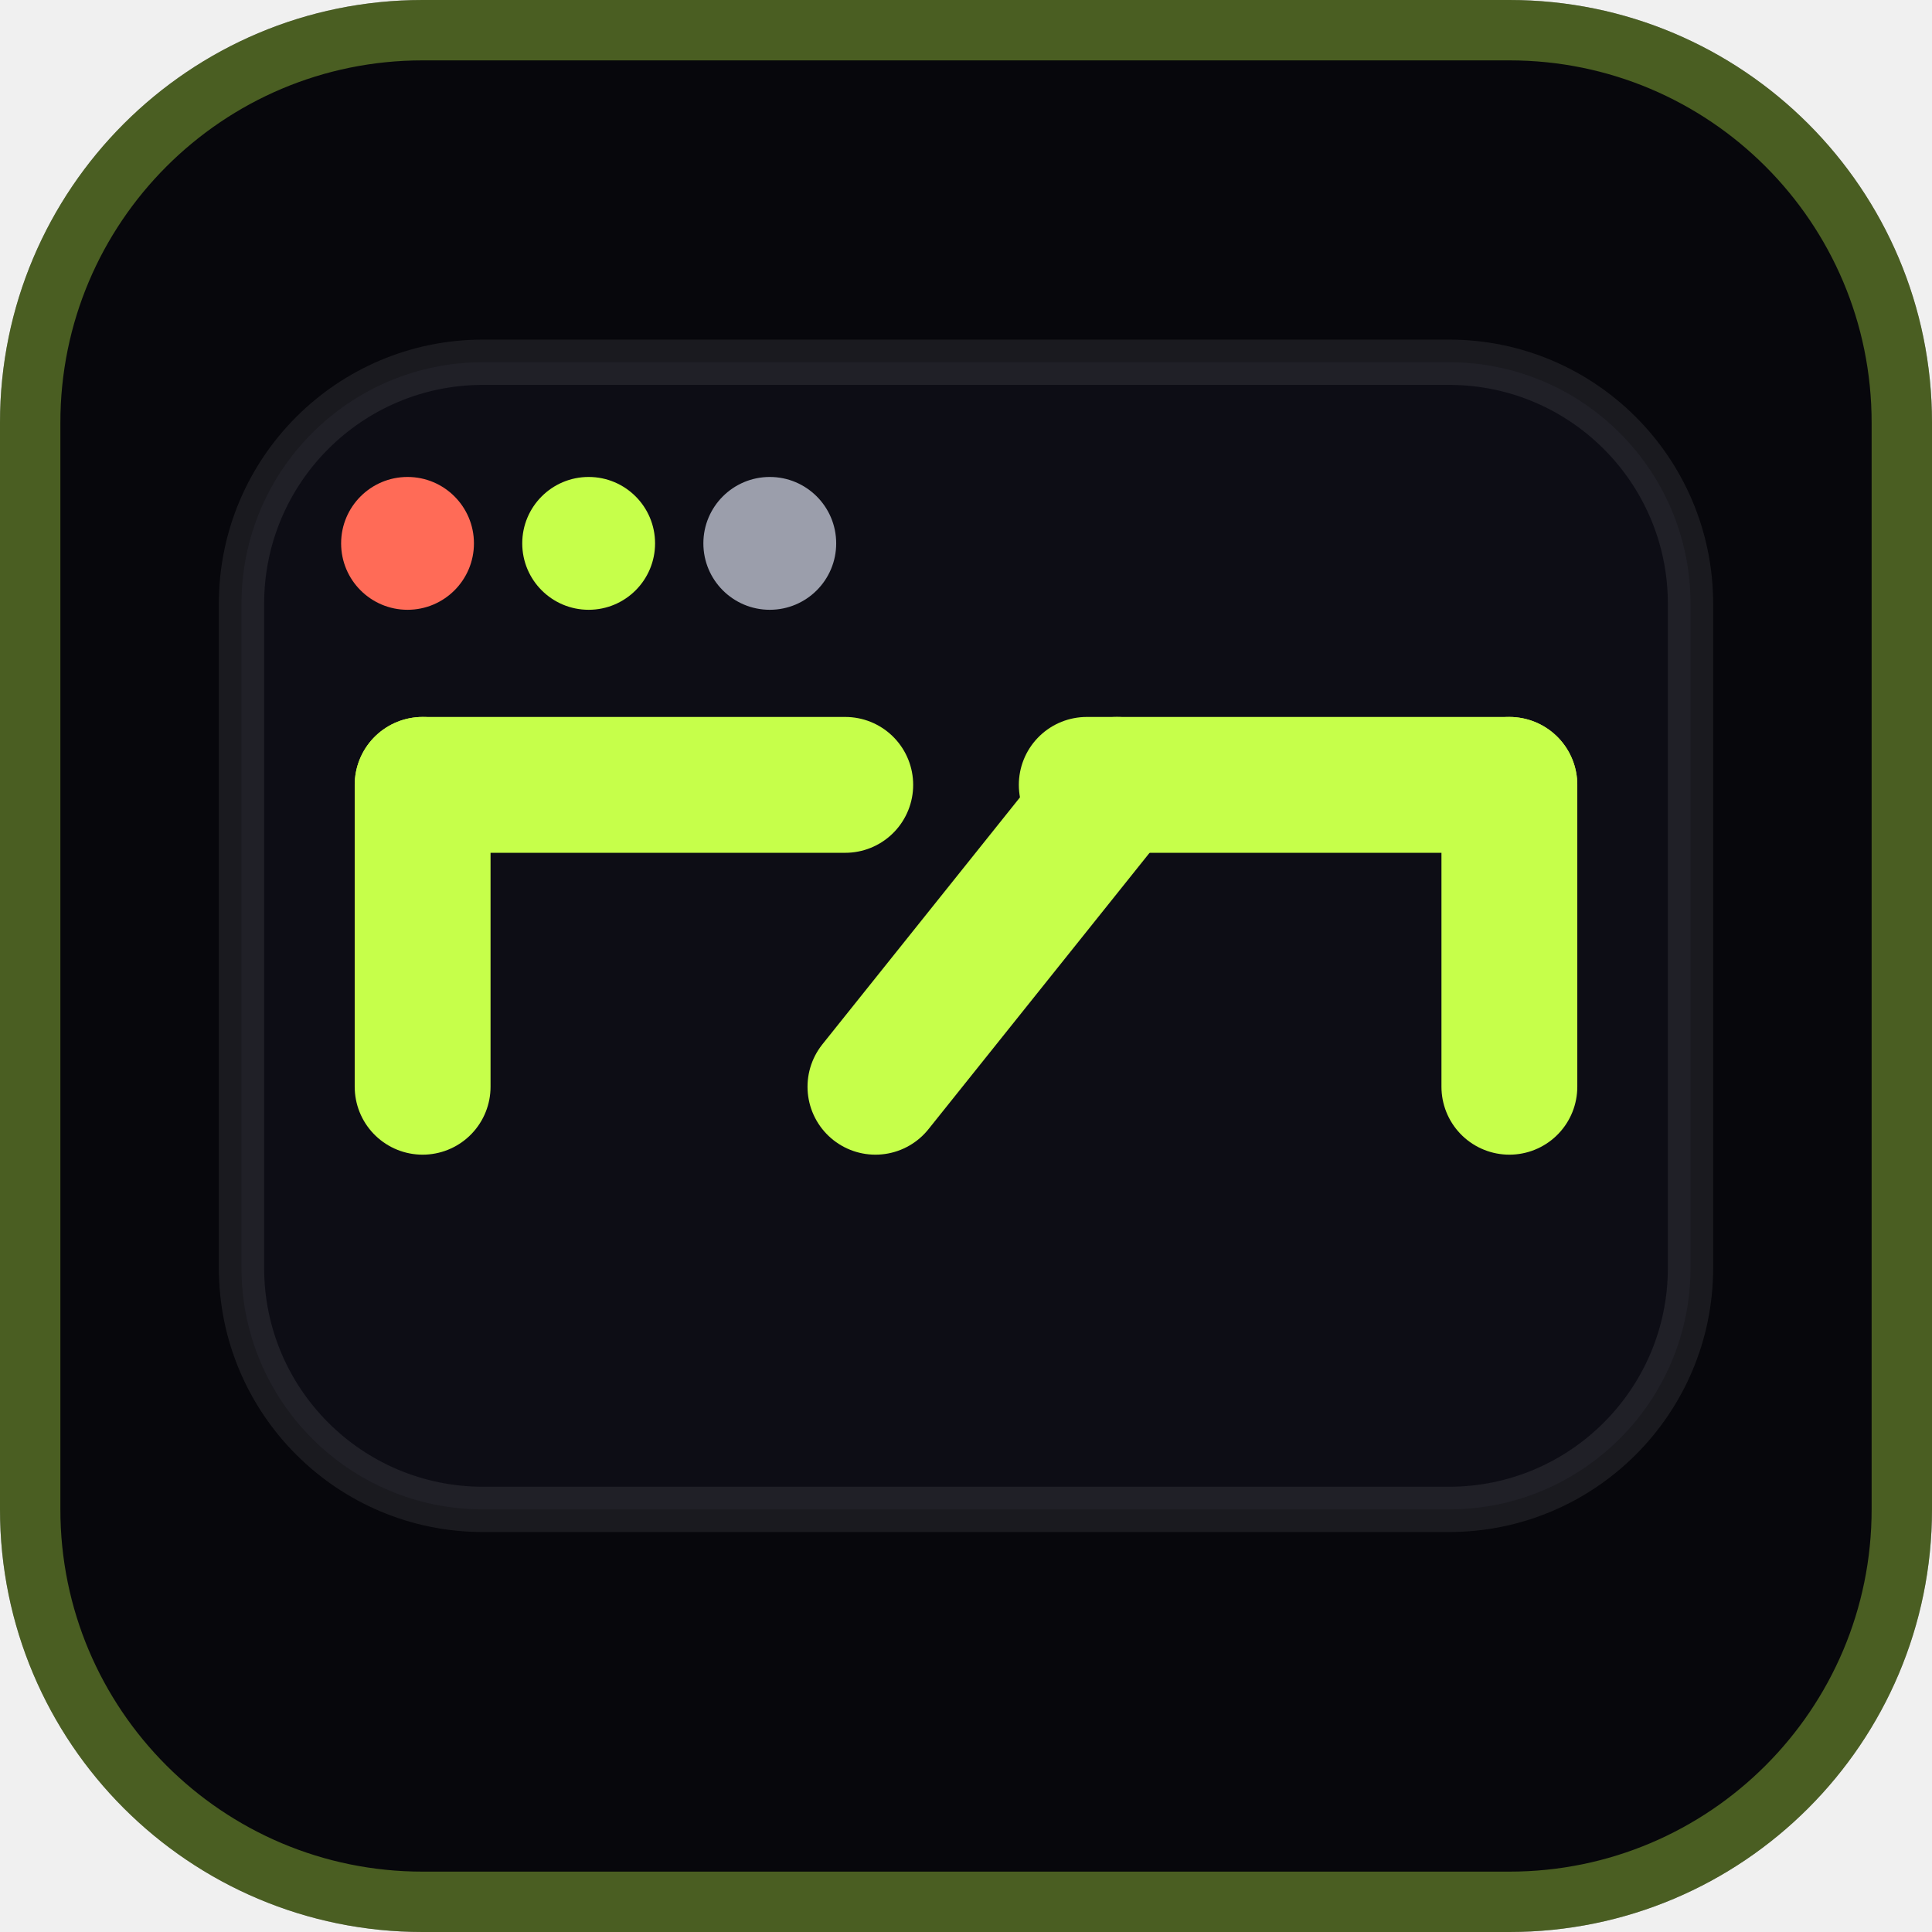
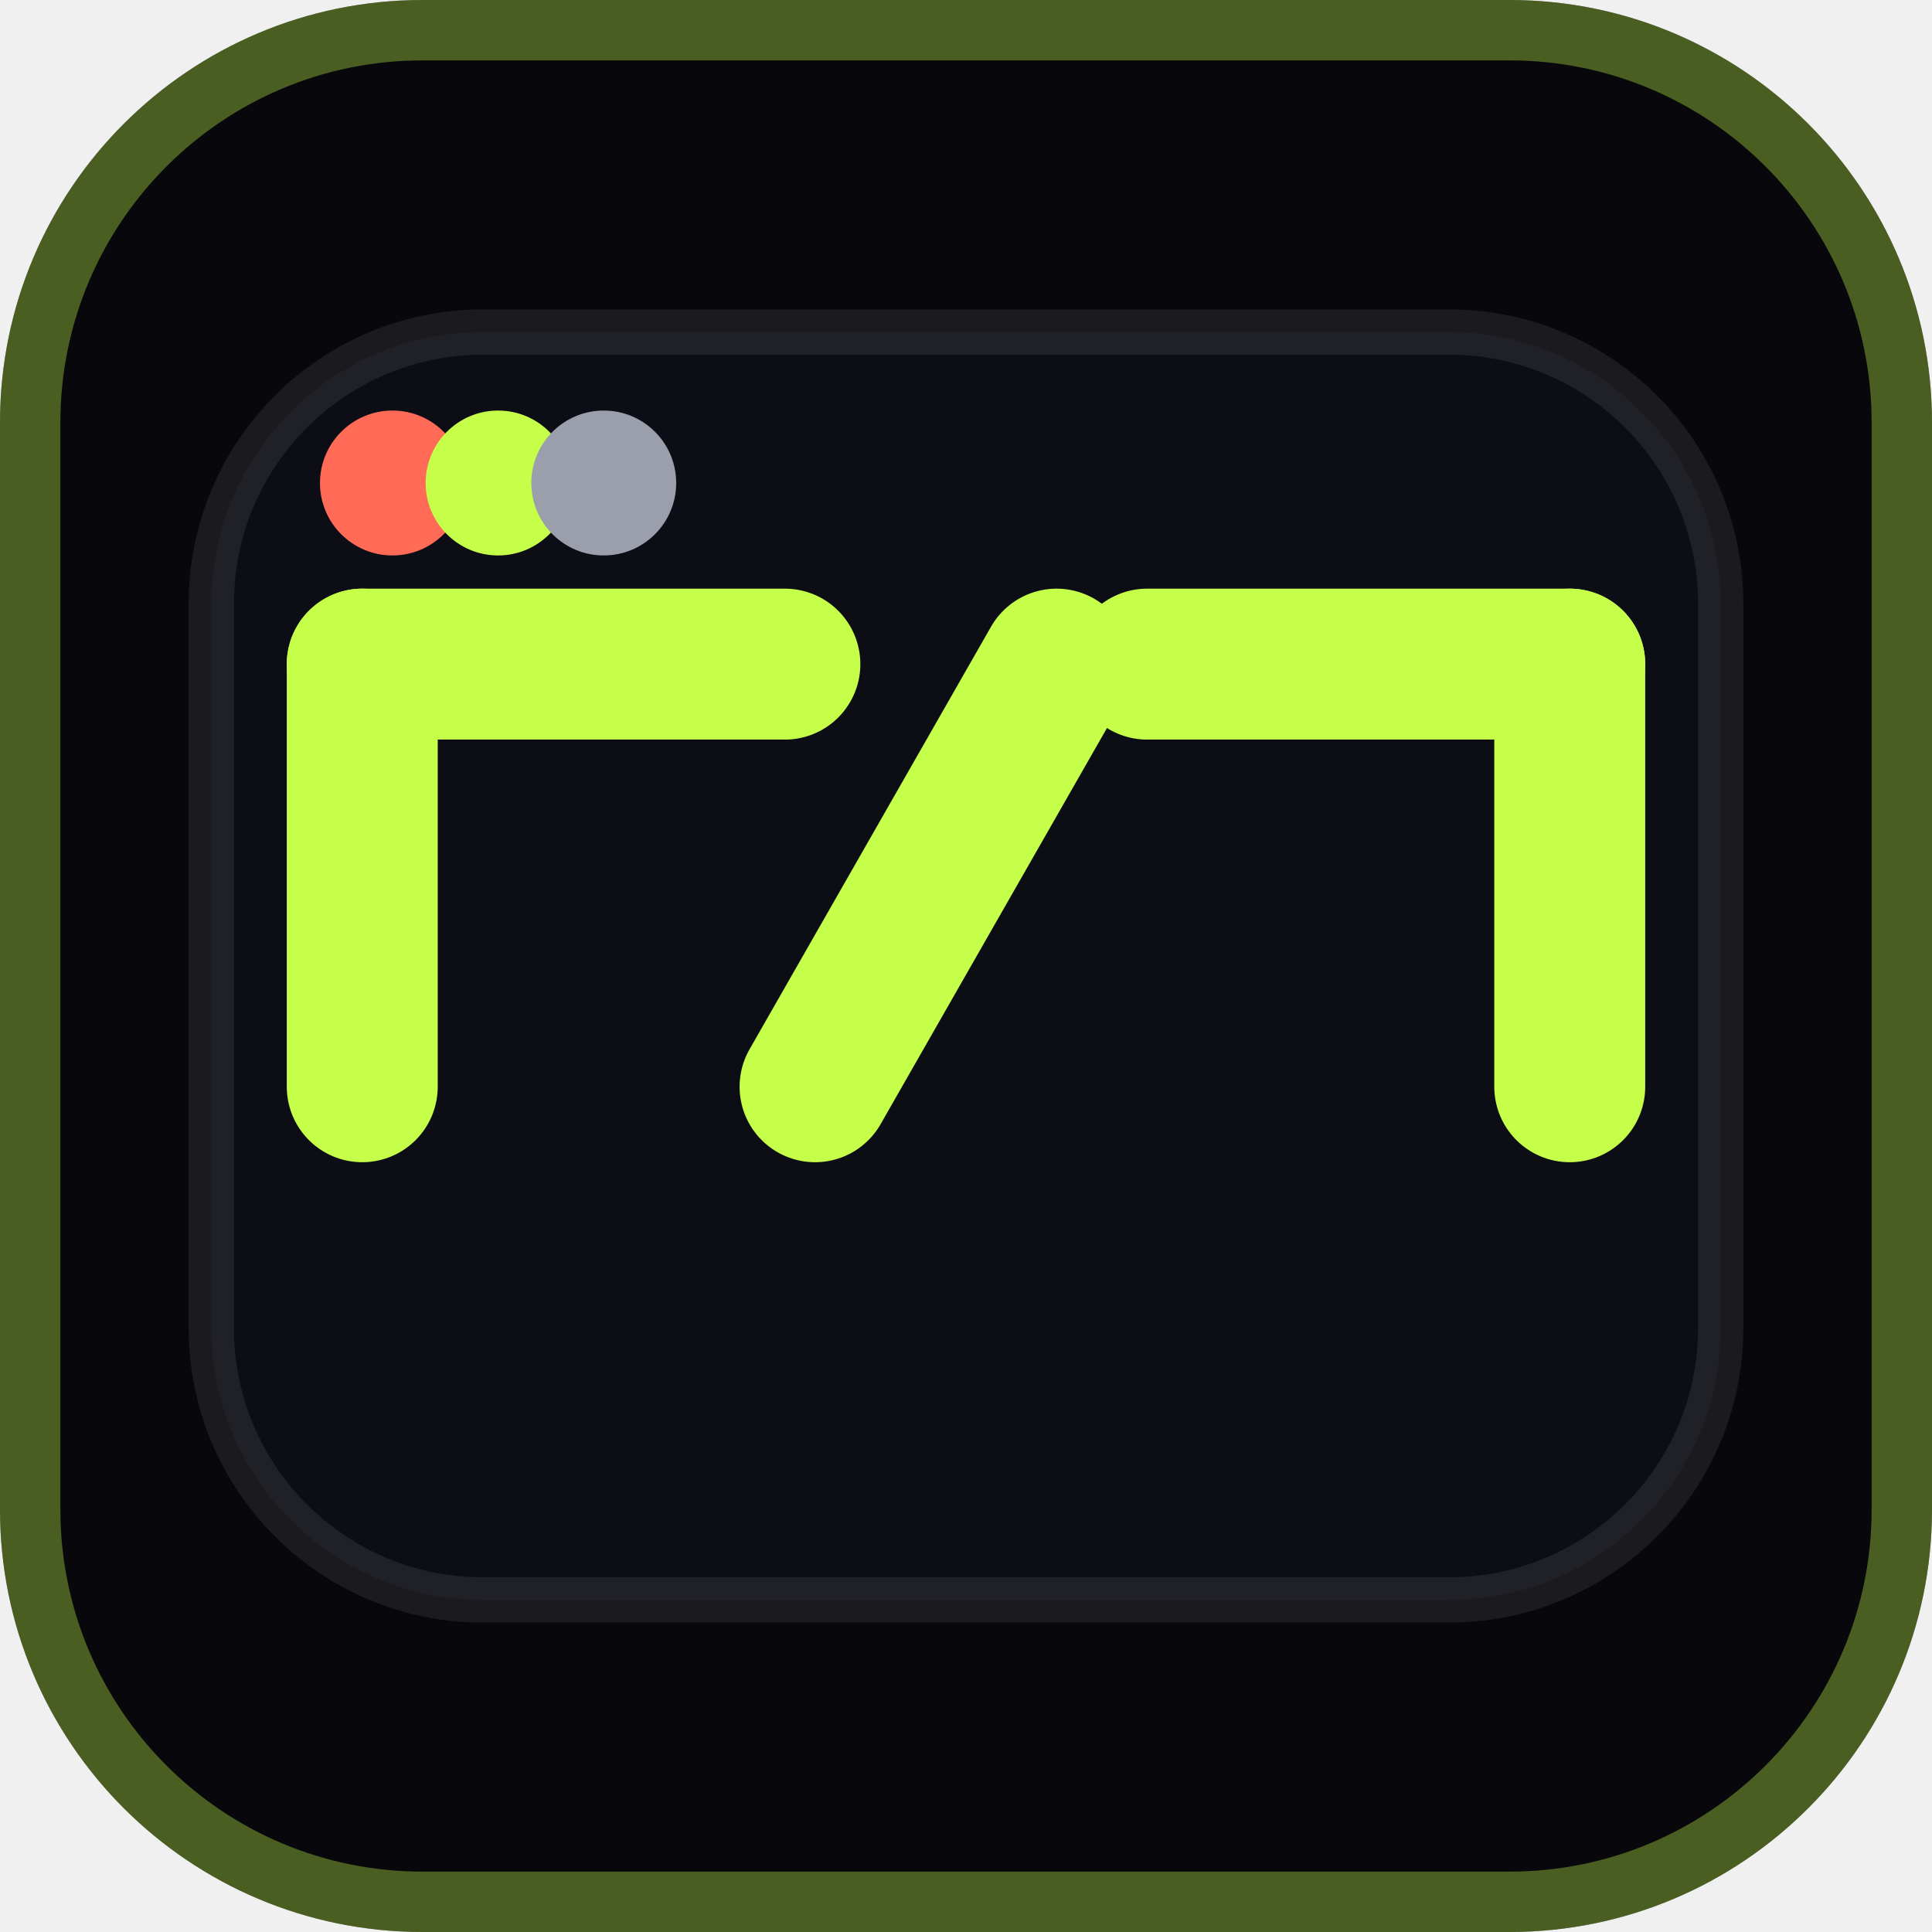
<svg xmlns="http://www.w3.org/2000/svg" viewBox="0 0 64 64">
  <rect width="64" height="64" rx="14" fill="#07070c" />
  <rect x="1" y="1" width="62" height="62" rx="13" fill="none" stroke="#c6ff4a" stroke-opacity="0.35" stroke-width="2" />
-   <rect x="8" y="12" width="48" height="38" rx="8" fill="#0d0d15" stroke="#ffffff" stroke-opacity="0.08" stroke-width="1.5" />
-   <circle cx="13.5" cy="18" r="2.2" fill="#ff6b57" />
-   <circle cx="19.5" cy="18" r="2.2" fill="#c6ff4a" />
-   <circle cx="25.5" cy="18" r="2.2" fill="#9b9eab" />
-   <g fill="none" stroke="#c6ff4a" stroke-width="4.5" stroke-linecap="round" stroke-linejoin="round">
-     <path d="M14 26 H28" />
-     <path d="M14 26 V36" />
-     <path d="M29 36 L37 26" />
-     <path d="M36 26 H50" />
-     <path d="M50 26 V36" />
+   <rect x="7" y="11" width="50" height="42" rx="9" fill="#0d0d15" stroke="#ffffff" stroke-opacity="0.08" stroke-width="1.5" />
+   <circle cx="13" cy="16" r="2.4" fill="#ff6b57" />
+   <circle cx="16.5" cy="16" r="2.4" fill="#c6ff4a" />
+   <circle cx="20" cy="16" r="2.4" fill="#9b9eab" />
+   <g fill="none" stroke="#c6ff4a" stroke-width="5" stroke-linecap="round" stroke-linejoin="round">
+     <path d="M12 22 H26" />
+     <path d="M12 22 V36" />
+     <path d="M27 36 L35 22" />
+     <path d="M38 22 H52" />
+     <path d="M52 22 V36" />
  </g>
</svg>
